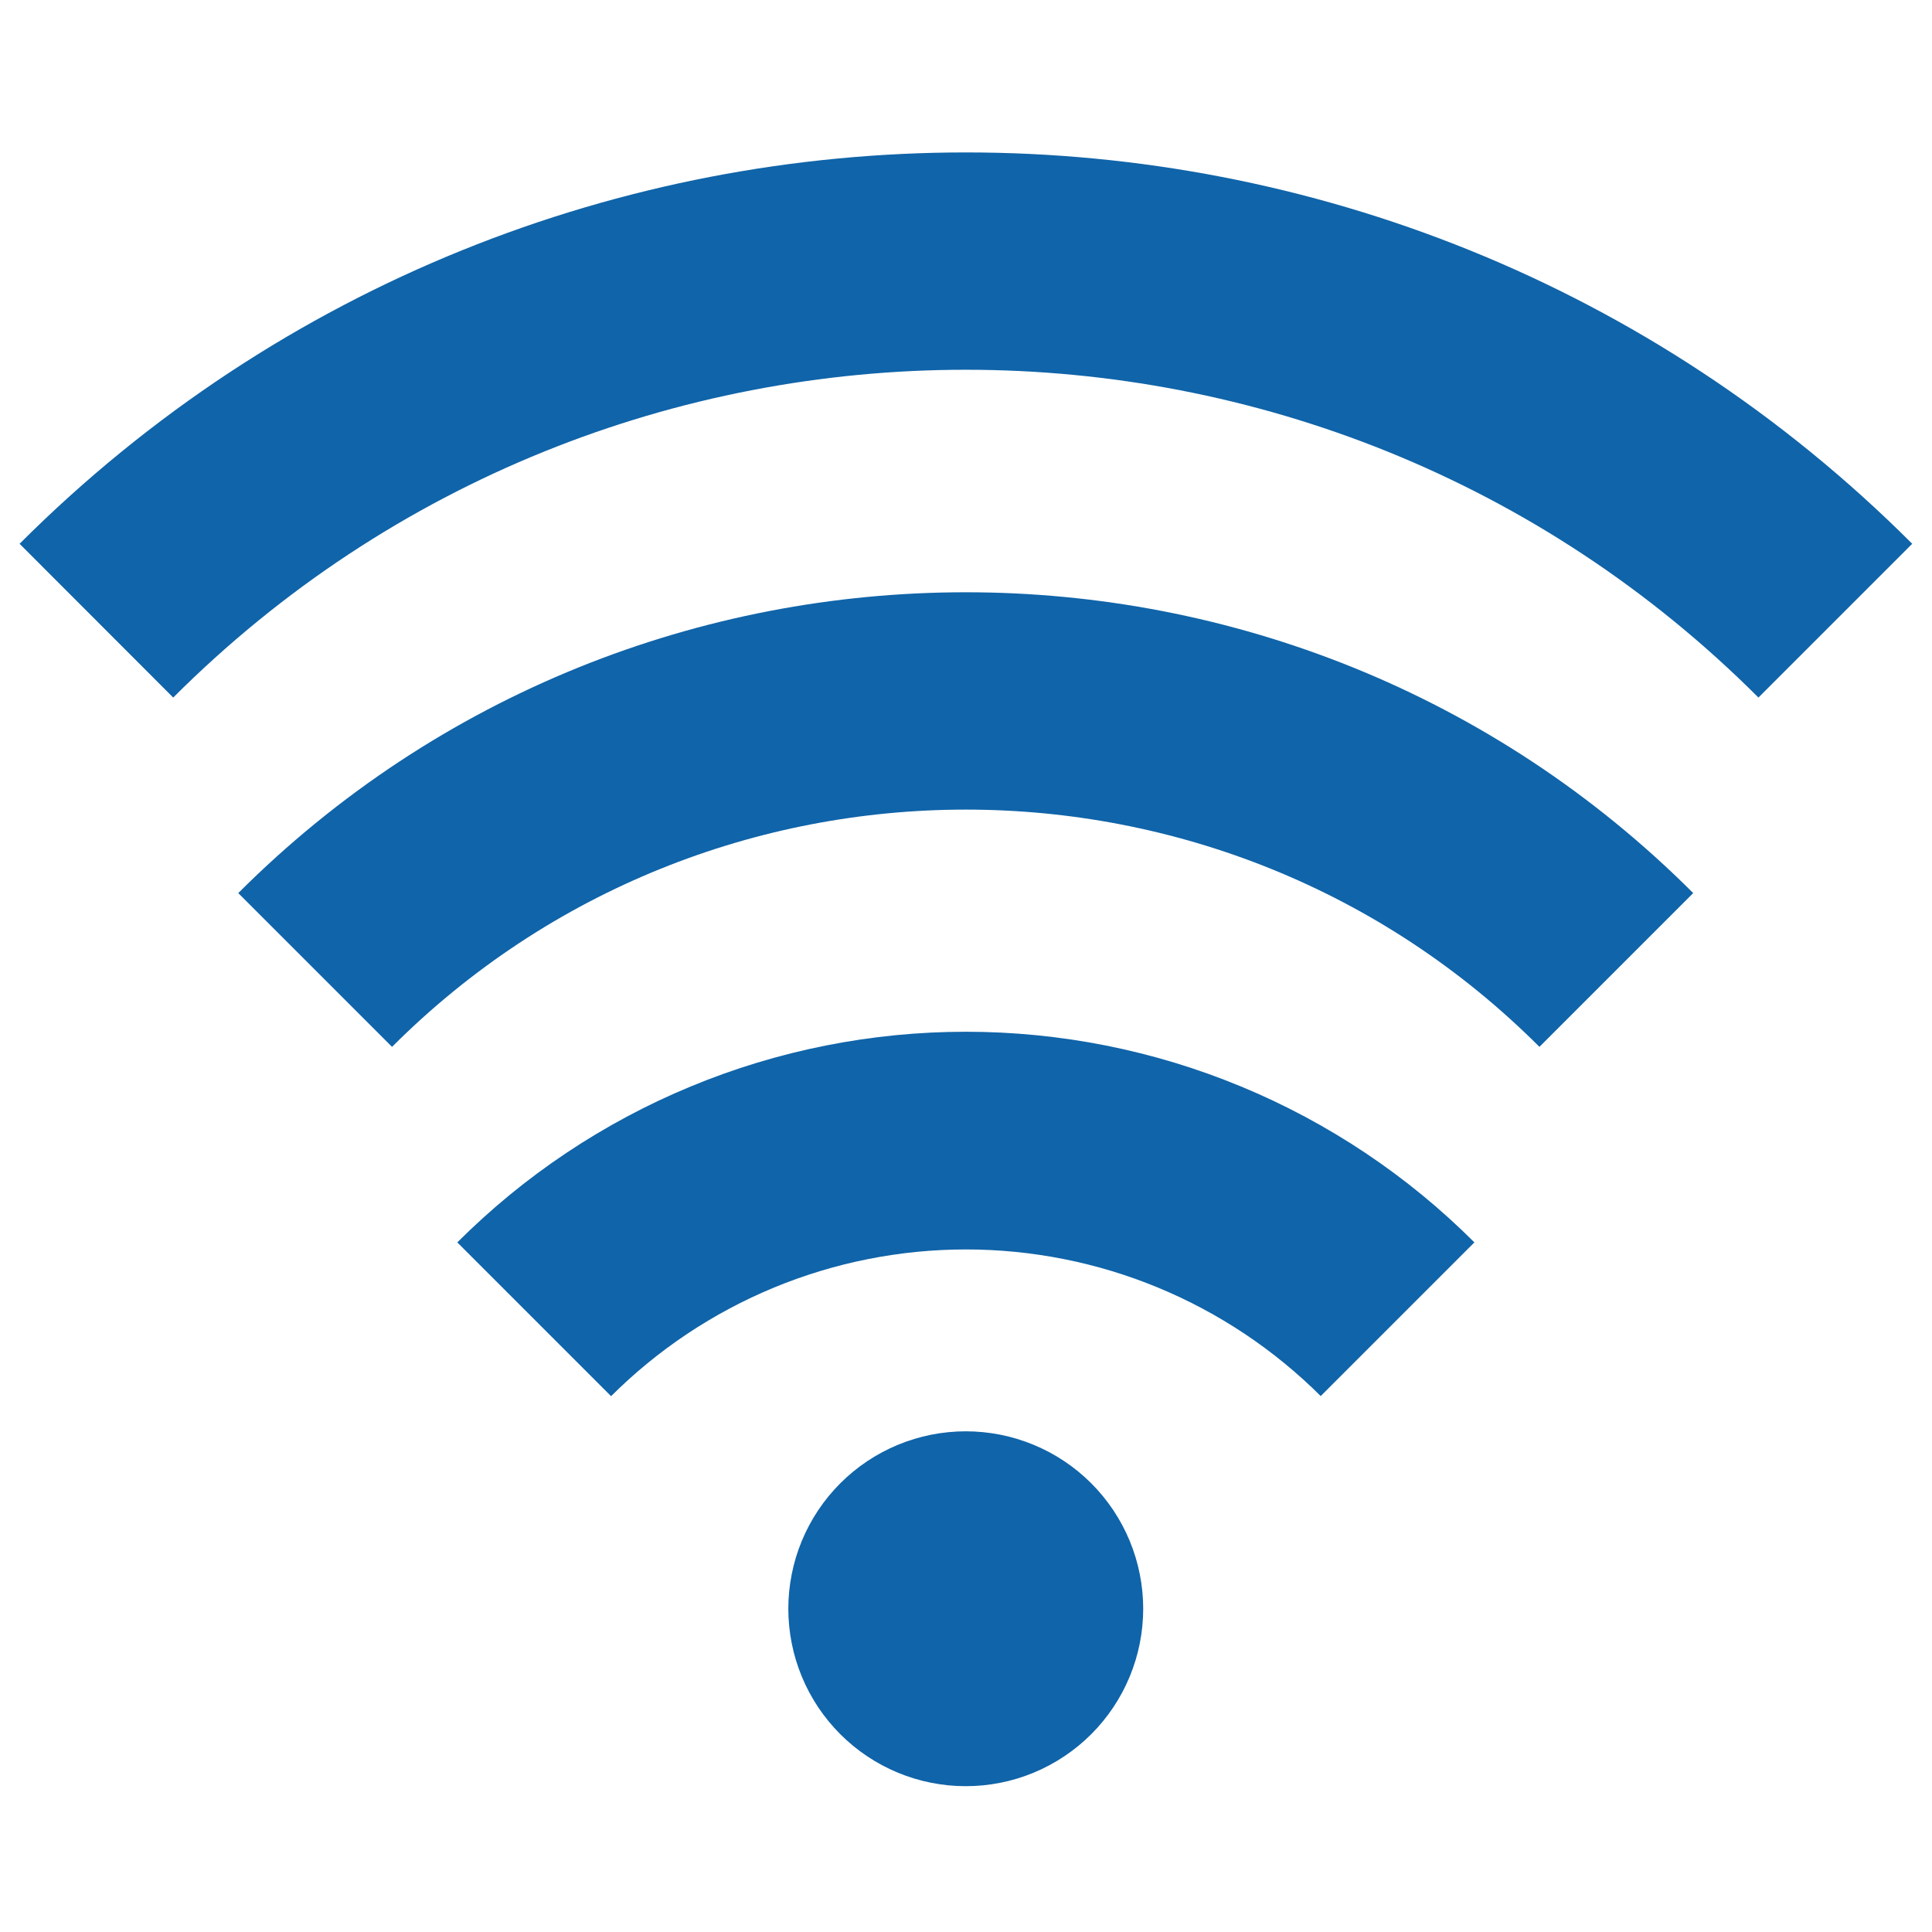
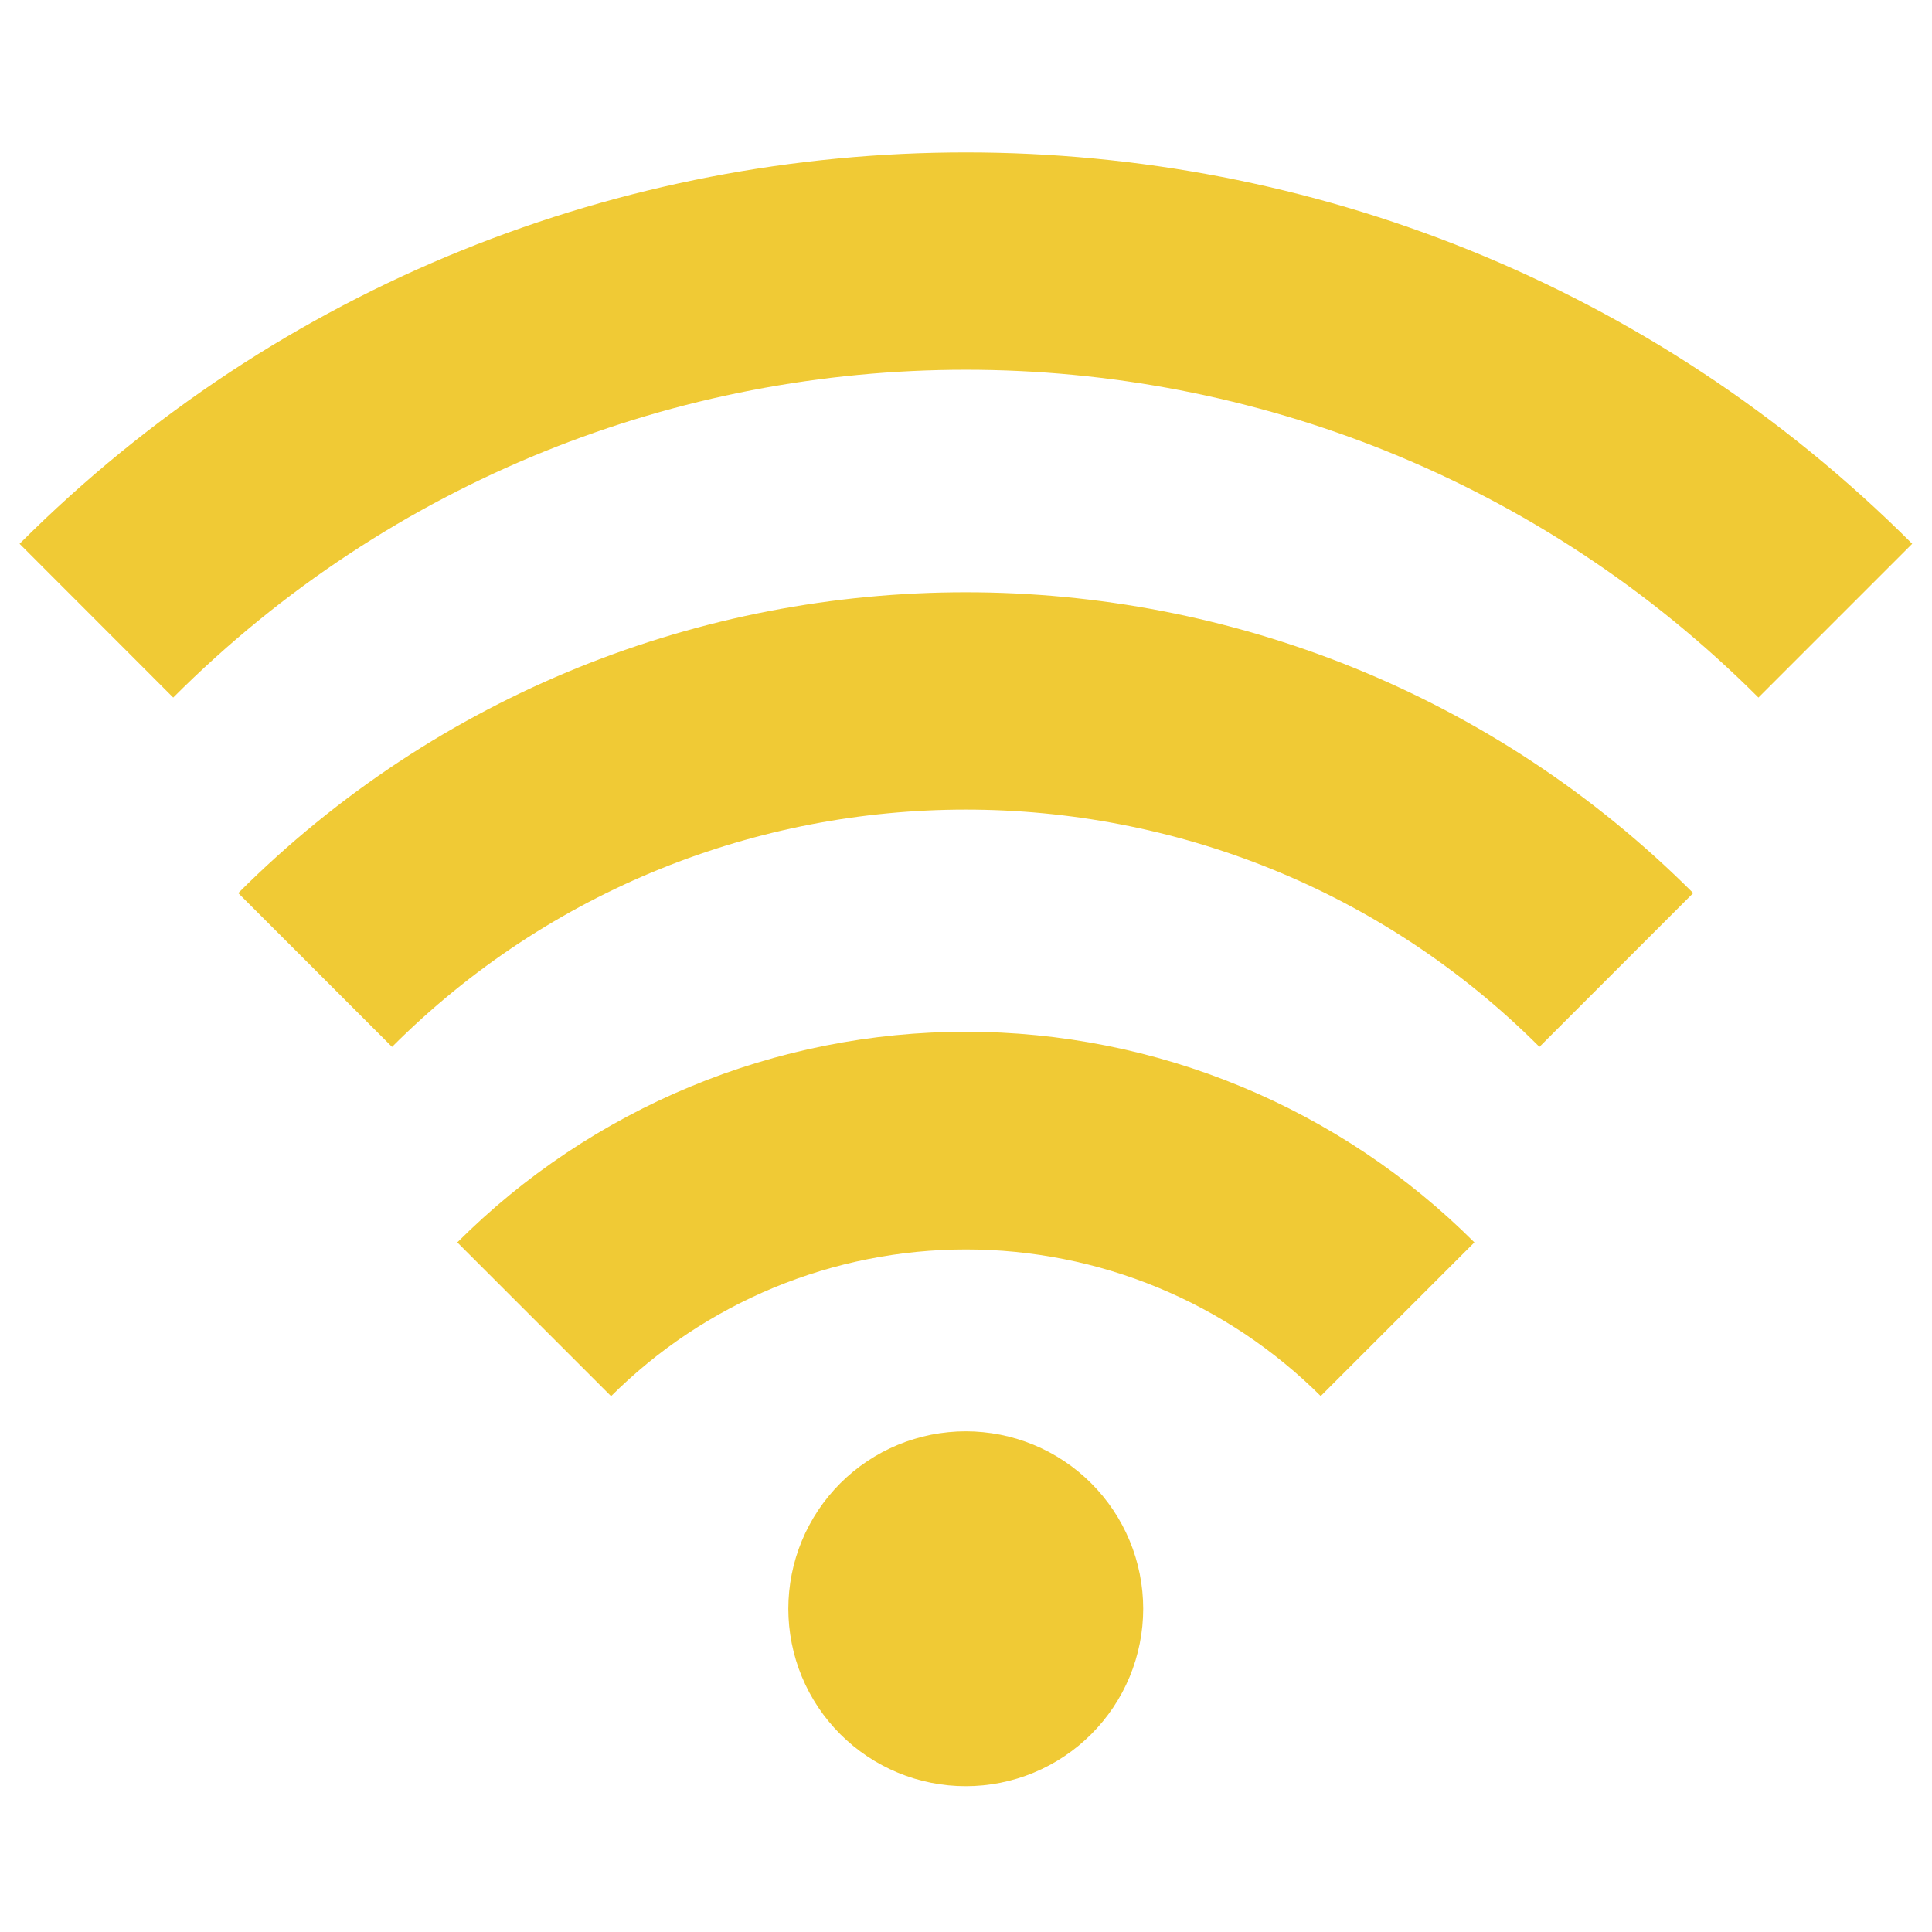
<svg xmlns="http://www.w3.org/2000/svg" width="500" zoomAndPan="magnify" viewBox="0 0 375 375" height="500" preserveAspectRatio="xMidYMid meet" version="1.0">
  <defs>
    <clipPath id="e15245734e">
      <path d="M 3.82 29 L 371.32 29 L 371.32 136 L 3.82 136 Z M 3.82 29 " clip-rule="nonzero" />
    </clipPath>
    <clipPath id="5bf26f8a77">
      <path d="M 153 277 L 222 277 L 222 346.965 L 153 346.965 Z M 153 277 " clip-rule="nonzero" />
    </clipPath>
    <clipPath id="38b29c154d">
      <path d="M 172.062 302.891 L 202.938 302.891 L 202.938 325.488 L 172.062 325.488 Z M 172.062 302.891 " clip-rule="nonzero" />
    </clipPath>
  </defs>
  <g clip-path="url(#e15245734e)">
-     <path fill="#1064a9" d="M 33.621 135.395 C 118.453 50.562 256.48 50.562 341.312 135.395 L 371.16 105.547 C 269.879 4.266 105.082 4.266 3.801 105.547 Z M 33.621 135.395 " fill-opacity="1" fill-rule="nonzero" />
+     <path fill="#f0ca35" d="M 33.621 135.395 C 118.453 50.562 256.48 50.562 341.312 135.395 L 371.16 105.547 C 269.879 4.266 105.082 4.266 3.801 105.547 Z M 33.621 135.395 " fill-opacity="1" fill-rule="nonzero" />
  </g>
-   <path fill="#1064a9" d="M 76.094 203.195 C 137.496 141.793 237.41 141.793 298.805 203.195 L 328.652 173.348 C 250.801 95.496 124.117 95.496 46.246 173.348 Z M 76.094 203.195 " fill-opacity="1" fill-rule="nonzero" />
-   <path fill="#1064a9" d="M 256.332 270.996 L 286.18 241.148 C 284.566 239.535 282.91 237.961 281.219 236.426 C 279.527 234.891 277.797 233.398 276.031 231.949 C 274.266 230.5 272.465 229.094 270.629 227.734 C 268.793 226.375 266.926 225.059 265.027 223.789 C 263.129 222.52 261.199 221.297 259.238 220.125 C 257.277 218.949 255.293 217.824 253.277 216.746 C 251.262 215.668 249.223 214.641 247.156 213.664 C 245.09 212.688 243.004 211.762 240.895 210.891 C 238.781 210.016 236.652 209.191 234.5 208.422 C 232.348 207.652 230.18 206.938 227.996 206.273 C 225.809 205.609 223.605 205 221.391 204.445 C 219.176 203.891 216.945 203.391 214.707 202.945 C 212.465 202.5 210.215 202.109 207.953 201.773 C 205.695 201.438 203.43 201.16 201.156 200.934 C 198.883 200.711 196.602 200.543 194.32 200.43 C 192.039 200.32 189.758 200.262 187.473 200.262 C 185.188 200.262 182.902 200.32 180.621 200.43 C 178.34 200.543 176.062 200.711 173.789 200.934 C 171.516 201.16 169.25 201.438 166.988 201.773 C 164.73 202.109 162.48 202.5 160.238 202.945 C 157.996 203.391 155.77 203.891 153.551 204.445 C 151.336 205 149.137 205.609 146.949 206.273 C 144.762 206.938 142.594 207.652 140.441 208.422 C 138.293 209.191 136.16 210.016 134.051 210.891 C 131.941 211.762 129.852 212.688 127.785 213.664 C 125.723 214.641 123.68 215.668 121.668 216.746 C 119.652 217.824 117.664 218.949 115.703 220.125 C 113.746 221.297 111.816 222.52 109.918 223.789 C 108.016 225.059 106.148 226.375 104.312 227.734 C 102.48 229.094 100.68 230.5 98.914 231.949 C 97.148 233.398 95.418 234.891 93.727 236.426 C 92.031 237.961 90.379 239.535 88.762 241.148 L 118.609 270.996 C 119.738 269.871 120.895 268.773 122.074 267.707 C 123.258 266.637 124.465 265.598 125.699 264.59 C 126.93 263.578 128.188 262.602 129.469 261.652 C 130.75 260.703 132.055 259.789 133.379 258.902 C 134.707 258.02 136.051 257.168 137.422 256.352 C 138.789 255.531 140.176 254.746 141.582 253.996 C 142.988 253.246 144.41 252.531 145.852 251.852 C 147.293 251.172 148.75 250.527 150.223 249.918 C 151.695 249.309 153.184 248.738 154.684 248.199 C 156.184 247.664 157.695 247.164 159.223 246.703 C 160.746 246.242 162.281 245.816 163.828 245.43 C 165.375 245.043 166.93 244.695 168.492 244.387 C 170.055 244.074 171.625 243.805 173.203 243.57 C 174.777 243.336 176.359 243.141 177.945 242.984 C 179.531 242.828 181.121 242.711 182.711 242.633 C 184.305 242.555 185.898 242.516 187.488 242.516 C 189.082 242.516 190.676 242.555 192.27 242.633 C 193.859 242.711 195.449 242.828 197.035 242.984 C 198.621 243.141 200.203 243.336 201.777 243.57 C 203.355 243.805 204.926 244.074 206.488 244.387 C 208.051 244.695 209.605 245.043 211.152 245.43 C 212.699 245.816 214.234 246.242 215.758 246.703 C 217.285 247.164 218.797 247.664 220.297 248.199 C 221.797 248.738 223.285 249.309 224.758 249.918 C 226.23 250.527 227.688 251.172 229.129 251.852 C 230.57 252.531 231.992 253.246 233.398 253.996 C 234.805 254.746 236.191 255.531 237.559 256.352 C 238.926 257.168 240.273 258.02 241.602 258.902 C 242.926 259.789 244.23 260.703 245.512 261.652 C 246.793 262.602 248.047 263.578 249.281 264.59 C 250.516 265.598 251.723 266.637 252.906 267.707 C 254.086 268.773 255.242 269.871 256.371 270.996 Z M 256.332 270.996 " fill-opacity="1" fill-rule="nonzero" />
+   <path fill="#f0ca35" d="M 76.094 203.195 C 137.496 141.793 237.41 141.793 298.805 203.195 L 328.652 173.348 C 250.801 95.496 124.117 95.496 46.246 173.348 Z M 76.094 203.195 " fill-opacity="1" fill-rule="nonzero" />
+   <path fill="#f0ca35" d="M 256.332 270.996 L 286.18 241.148 C 284.566 239.535 282.91 237.961 281.219 236.426 C 279.527 234.891 277.797 233.398 276.031 231.949 C 274.266 230.5 272.465 229.094 270.629 227.734 C 268.793 226.375 266.926 225.059 265.027 223.789 C 263.129 222.52 261.199 221.297 259.238 220.125 C 257.277 218.949 255.293 217.824 253.277 216.746 C 251.262 215.668 249.223 214.641 247.156 213.664 C 245.09 212.688 243.004 211.762 240.895 210.891 C 238.781 210.016 236.652 209.191 234.5 208.422 C 232.348 207.652 230.18 206.938 227.996 206.273 C 225.809 205.609 223.605 205 221.391 204.445 C 219.176 203.891 216.945 203.391 214.707 202.945 C 212.465 202.5 210.215 202.109 207.953 201.773 C 205.695 201.438 203.43 201.16 201.156 200.934 C 198.883 200.711 196.602 200.543 194.32 200.43 C 192.039 200.32 189.758 200.262 187.473 200.262 C 185.188 200.262 182.902 200.32 180.621 200.43 C 178.34 200.543 176.062 200.711 173.789 200.934 C 171.516 201.16 169.25 201.438 166.988 201.773 C 164.73 202.109 162.48 202.5 160.238 202.945 C 157.996 203.391 155.77 203.891 153.551 204.445 C 151.336 205 149.137 205.609 146.949 206.273 C 144.762 206.938 142.594 207.652 140.441 208.422 C 138.293 209.191 136.16 210.016 134.051 210.891 C 131.941 211.762 129.852 212.688 127.785 213.664 C 125.723 214.641 123.68 215.668 121.668 216.746 C 119.652 217.824 117.664 218.949 115.703 220.125 C 113.746 221.297 111.816 222.52 109.918 223.789 C 108.016 225.059 106.148 226.375 104.312 227.734 C 102.48 229.094 100.68 230.5 98.914 231.949 C 97.148 233.398 95.418 234.891 93.727 236.426 C 92.031 237.961 90.379 239.535 88.762 241.148 L 118.609 270.996 C 119.738 269.871 120.895 268.773 122.074 267.707 C 123.258 266.637 124.465 265.598 125.699 264.59 C 126.93 263.578 128.188 262.602 129.469 261.652 C 130.75 260.703 132.055 259.789 133.379 258.902 C 134.707 258.02 136.051 257.168 137.422 256.352 C 138.789 255.531 140.176 254.746 141.582 253.996 C 142.988 253.246 144.41 252.531 145.852 251.852 C 147.293 251.172 148.75 250.527 150.223 249.918 C 151.695 249.309 153.184 248.738 154.684 248.199 C 156.184 247.664 157.695 247.164 159.223 246.703 C 160.746 246.242 162.281 245.816 163.828 245.43 C 165.375 245.043 166.93 244.695 168.492 244.387 C 170.055 244.074 171.625 243.805 173.203 243.57 C 174.777 243.336 176.359 243.141 177.945 242.984 C 179.531 242.828 181.121 242.711 182.711 242.633 C 184.305 242.555 185.898 242.516 187.488 242.516 C 189.082 242.516 190.676 242.555 192.27 242.633 C 193.859 242.711 195.449 242.828 197.035 242.984 C 198.621 243.141 200.203 243.336 201.777 243.57 C 203.355 243.805 204.926 244.074 206.488 244.387 C 208.051 244.695 209.605 245.043 211.152 245.43 C 212.699 245.816 214.234 246.242 215.758 246.703 C 217.285 247.164 218.797 247.664 220.297 248.199 C 221.797 248.738 223.285 249.309 224.758 249.918 C 226.23 250.527 227.688 251.172 229.129 251.852 C 230.57 252.531 231.992 253.246 233.398 253.996 C 234.805 254.746 236.191 255.531 237.559 256.352 C 238.926 257.168 240.273 258.02 241.602 258.902 C 242.926 259.789 244.23 260.703 245.512 261.652 C 246.793 262.602 248.047 263.578 249.281 264.59 C 250.516 265.598 251.723 266.637 252.906 267.707 C 254.086 268.773 255.242 269.871 256.371 270.996 Z M 256.332 270.996 " fill-opacity="1" fill-rule="nonzero" />
  <g clip-path="url(#5bf26f8a77)">
-     <path fill="#1064a9" d="M 221.895 312.258 C 221.895 313.383 221.84 314.512 221.727 315.633 C 221.617 316.754 221.453 317.871 221.23 318.977 C 221.012 320.082 220.738 321.176 220.41 322.254 C 220.082 323.332 219.703 324.395 219.273 325.438 C 218.84 326.477 218.359 327.496 217.828 328.492 C 217.297 329.484 216.715 330.453 216.09 331.391 C 215.461 332.328 214.793 333.234 214.074 334.105 C 213.359 334.977 212.605 335.812 211.805 336.609 C 211.008 337.406 210.172 338.164 209.301 338.879 C 208.43 339.594 207.523 340.266 206.586 340.891 C 205.648 341.52 204.684 342.098 203.688 342.629 C 202.695 343.16 201.676 343.645 200.633 344.074 C 199.59 344.508 198.531 344.887 197.449 345.215 C 196.371 345.539 195.277 345.816 194.172 346.035 C 193.066 346.254 191.953 346.422 190.828 346.531 C 189.707 346.641 188.582 346.695 187.453 346.695 C 186.324 346.695 185.199 346.641 184.078 346.531 C 182.957 346.422 181.84 346.254 180.734 346.035 C 179.629 345.816 178.535 345.539 177.457 345.215 C 176.375 344.887 175.316 344.508 174.273 344.074 C 173.23 343.645 172.215 343.16 171.219 342.629 C 170.223 342.098 169.258 341.52 168.32 340.891 C 167.383 340.266 166.477 339.594 165.605 338.879 C 164.734 338.164 163.898 337.406 163.102 336.609 C 162.305 335.812 161.547 334.977 160.832 334.105 C 160.117 333.234 159.445 332.328 158.816 331.391 C 158.191 330.453 157.613 329.484 157.078 328.492 C 156.547 327.496 156.066 326.477 155.637 325.438 C 155.203 324.395 154.824 323.332 154.496 322.254 C 154.168 321.176 153.895 320.082 153.676 318.977 C 153.457 317.871 153.289 316.754 153.18 315.633 C 153.07 314.512 153.012 313.383 153.012 312.258 C 153.012 311.129 153.07 310.004 153.18 308.883 C 153.289 307.758 153.457 306.645 153.676 305.539 C 153.895 304.43 154.168 303.34 154.496 302.258 C 154.824 301.18 155.203 300.117 155.637 299.078 C 156.066 298.035 156.547 297.016 157.082 296.023 C 157.613 295.027 158.191 294.062 158.816 293.121 C 159.445 292.184 160.117 291.281 160.832 290.406 C 161.547 289.535 162.305 288.703 163.102 287.902 C 163.898 287.105 164.734 286.352 165.605 285.633 C 166.477 284.918 167.383 284.246 168.32 283.621 C 169.258 282.996 170.223 282.414 171.219 281.883 C 172.215 281.352 173.23 280.871 174.273 280.438 C 175.316 280.008 176.375 279.629 177.457 279.301 C 178.535 278.973 179.629 278.699 180.734 278.477 C 181.84 278.258 182.957 278.094 184.078 277.984 C 185.199 277.871 186.324 277.816 187.453 277.816 C 188.582 277.816 189.707 277.871 190.828 277.984 C 191.953 278.094 193.066 278.258 194.172 278.477 C 195.277 278.699 196.371 278.973 197.449 279.301 C 198.531 279.629 199.59 280.008 200.633 280.438 C 201.676 280.871 202.695 281.352 203.688 281.883 C 204.684 282.414 205.648 282.996 206.586 283.621 C 207.523 284.246 208.43 284.918 209.301 285.633 C 210.172 286.352 211.008 287.105 211.805 287.902 C 212.605 288.703 213.359 289.535 214.074 290.406 C 214.793 291.281 215.461 292.184 216.09 293.121 C 216.715 294.062 217.297 295.027 217.828 296.023 C 218.359 297.016 218.84 298.035 219.273 299.078 C 219.703 300.117 220.082 301.18 220.41 302.258 C 220.738 303.34 221.012 304.43 221.23 305.539 C 221.453 306.645 221.617 307.758 221.727 308.883 C 221.84 310.004 221.895 311.129 221.895 312.258 Z M 221.895 312.258 " fill-opacity="1" fill-rule="nonzero" />
+     <path fill="#f0ca35" d="M 221.895 312.258 C 221.895 313.383 221.84 314.512 221.727 315.633 C 221.617 316.754 221.453 317.871 221.23 318.977 C 221.012 320.082 220.738 321.176 220.41 322.254 C 220.082 323.332 219.703 324.395 219.273 325.438 C 218.84 326.477 218.359 327.496 217.828 328.492 C 217.297 329.484 216.715 330.453 216.09 331.391 C 215.461 332.328 214.793 333.234 214.074 334.105 C 213.359 334.977 212.605 335.812 211.805 336.609 C 211.008 337.406 210.172 338.164 209.301 338.879 C 208.43 339.594 207.523 340.266 206.586 340.891 C 205.648 341.52 204.684 342.098 203.688 342.629 C 202.695 343.16 201.676 343.645 200.633 344.074 C 199.59 344.508 198.531 344.887 197.449 345.215 C 196.371 345.539 195.277 345.816 194.172 346.035 C 193.066 346.254 191.953 346.422 190.828 346.531 C 189.707 346.641 188.582 346.695 187.453 346.695 C 186.324 346.695 185.199 346.641 184.078 346.531 C 182.957 346.422 181.84 346.254 180.734 346.035 C 179.629 345.816 178.535 345.539 177.457 345.215 C 176.375 344.887 175.316 344.508 174.273 344.074 C 173.23 343.645 172.215 343.16 171.219 342.629 C 170.223 342.098 169.258 341.52 168.32 340.891 C 167.383 340.266 166.477 339.594 165.605 338.879 C 164.734 338.164 163.898 337.406 163.102 336.609 C 162.305 335.812 161.547 334.977 160.832 334.105 C 160.117 333.234 159.445 332.328 158.816 331.391 C 158.191 330.453 157.613 329.484 157.078 328.492 C 156.547 327.496 156.066 326.477 155.637 325.438 C 155.203 324.395 154.824 323.332 154.496 322.254 C 154.168 321.176 153.895 320.082 153.676 318.977 C 153.457 317.871 153.289 316.754 153.18 315.633 C 153.07 314.512 153.012 313.383 153.012 312.258 C 153.012 311.129 153.07 310.004 153.18 308.883 C 153.289 307.758 153.457 306.645 153.676 305.539 C 153.895 304.43 154.168 303.34 154.496 302.258 C 154.824 301.18 155.203 300.117 155.637 299.078 C 156.066 298.035 156.547 297.016 157.082 296.023 C 157.613 295.027 158.191 294.062 158.816 293.121 C 159.445 292.184 160.117 291.281 160.832 290.406 C 161.547 289.535 162.305 288.703 163.102 287.902 C 163.898 287.105 164.734 286.352 165.605 285.633 C 166.477 284.918 167.383 284.246 168.32 283.621 C 169.258 282.996 170.223 282.414 171.219 281.883 C 172.215 281.352 173.23 280.871 174.273 280.438 C 175.316 280.008 176.375 279.629 177.457 279.301 C 178.535 278.973 179.629 278.699 180.734 278.477 C 181.84 278.258 182.957 278.094 184.078 277.984 C 185.199 277.871 186.324 277.816 187.453 277.816 C 188.582 277.816 189.707 277.871 190.828 277.984 C 191.953 278.094 193.066 278.258 194.172 278.477 C 195.277 278.699 196.371 278.973 197.449 279.301 C 198.531 279.629 199.59 280.008 200.633 280.438 C 201.676 280.871 202.695 281.352 203.688 281.883 C 204.684 282.414 205.648 282.996 206.586 283.621 C 207.523 284.246 208.43 284.918 209.301 285.633 C 210.172 286.352 211.008 287.105 211.805 287.902 C 212.605 288.703 213.359 289.535 214.074 290.406 C 214.793 291.281 215.461 292.184 216.09 293.121 C 216.715 294.062 217.297 295.027 217.828 296.023 C 218.359 297.016 218.84 298.035 219.273 299.078 C 219.703 300.117 220.082 301.18 220.41 302.258 C 220.738 303.34 221.012 304.43 221.23 305.539 C 221.453 306.645 221.617 307.758 221.727 308.883 C 221.84 310.004 221.895 311.129 221.895 312.258 Z M 221.895 312.258 " fill-opacity="1" fill-rule="nonzero" />
  </g>
</svg>
